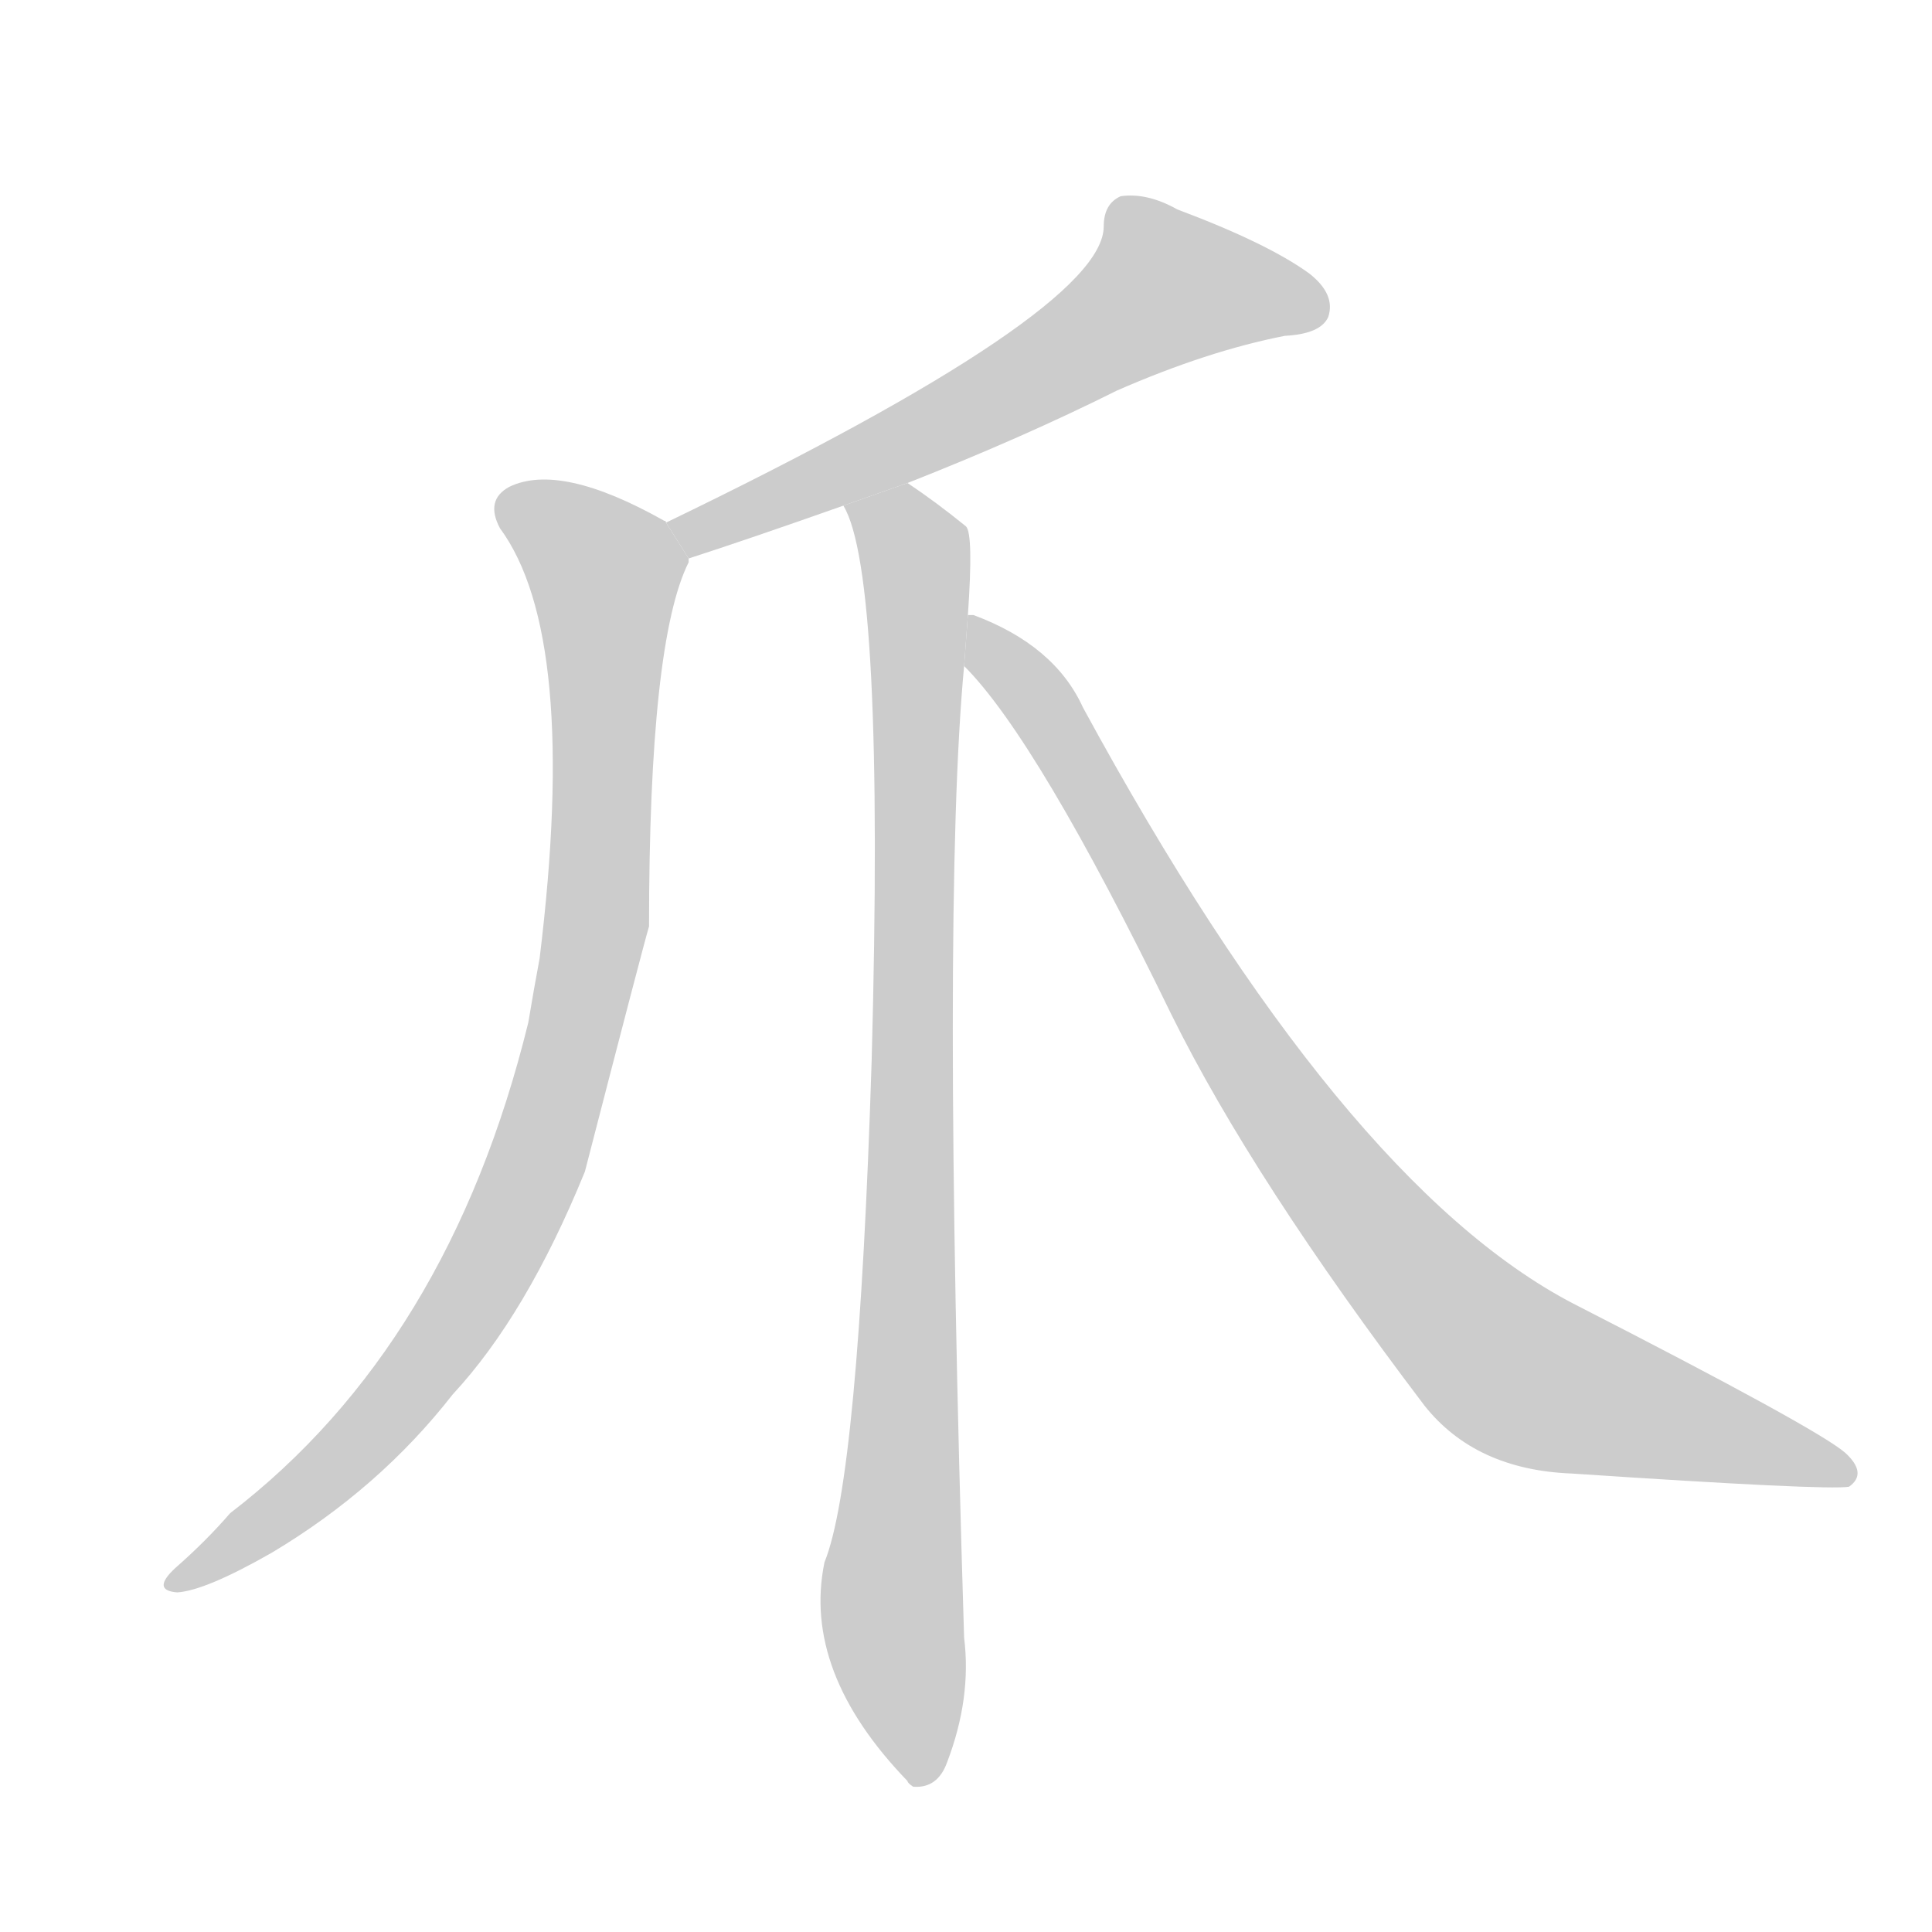
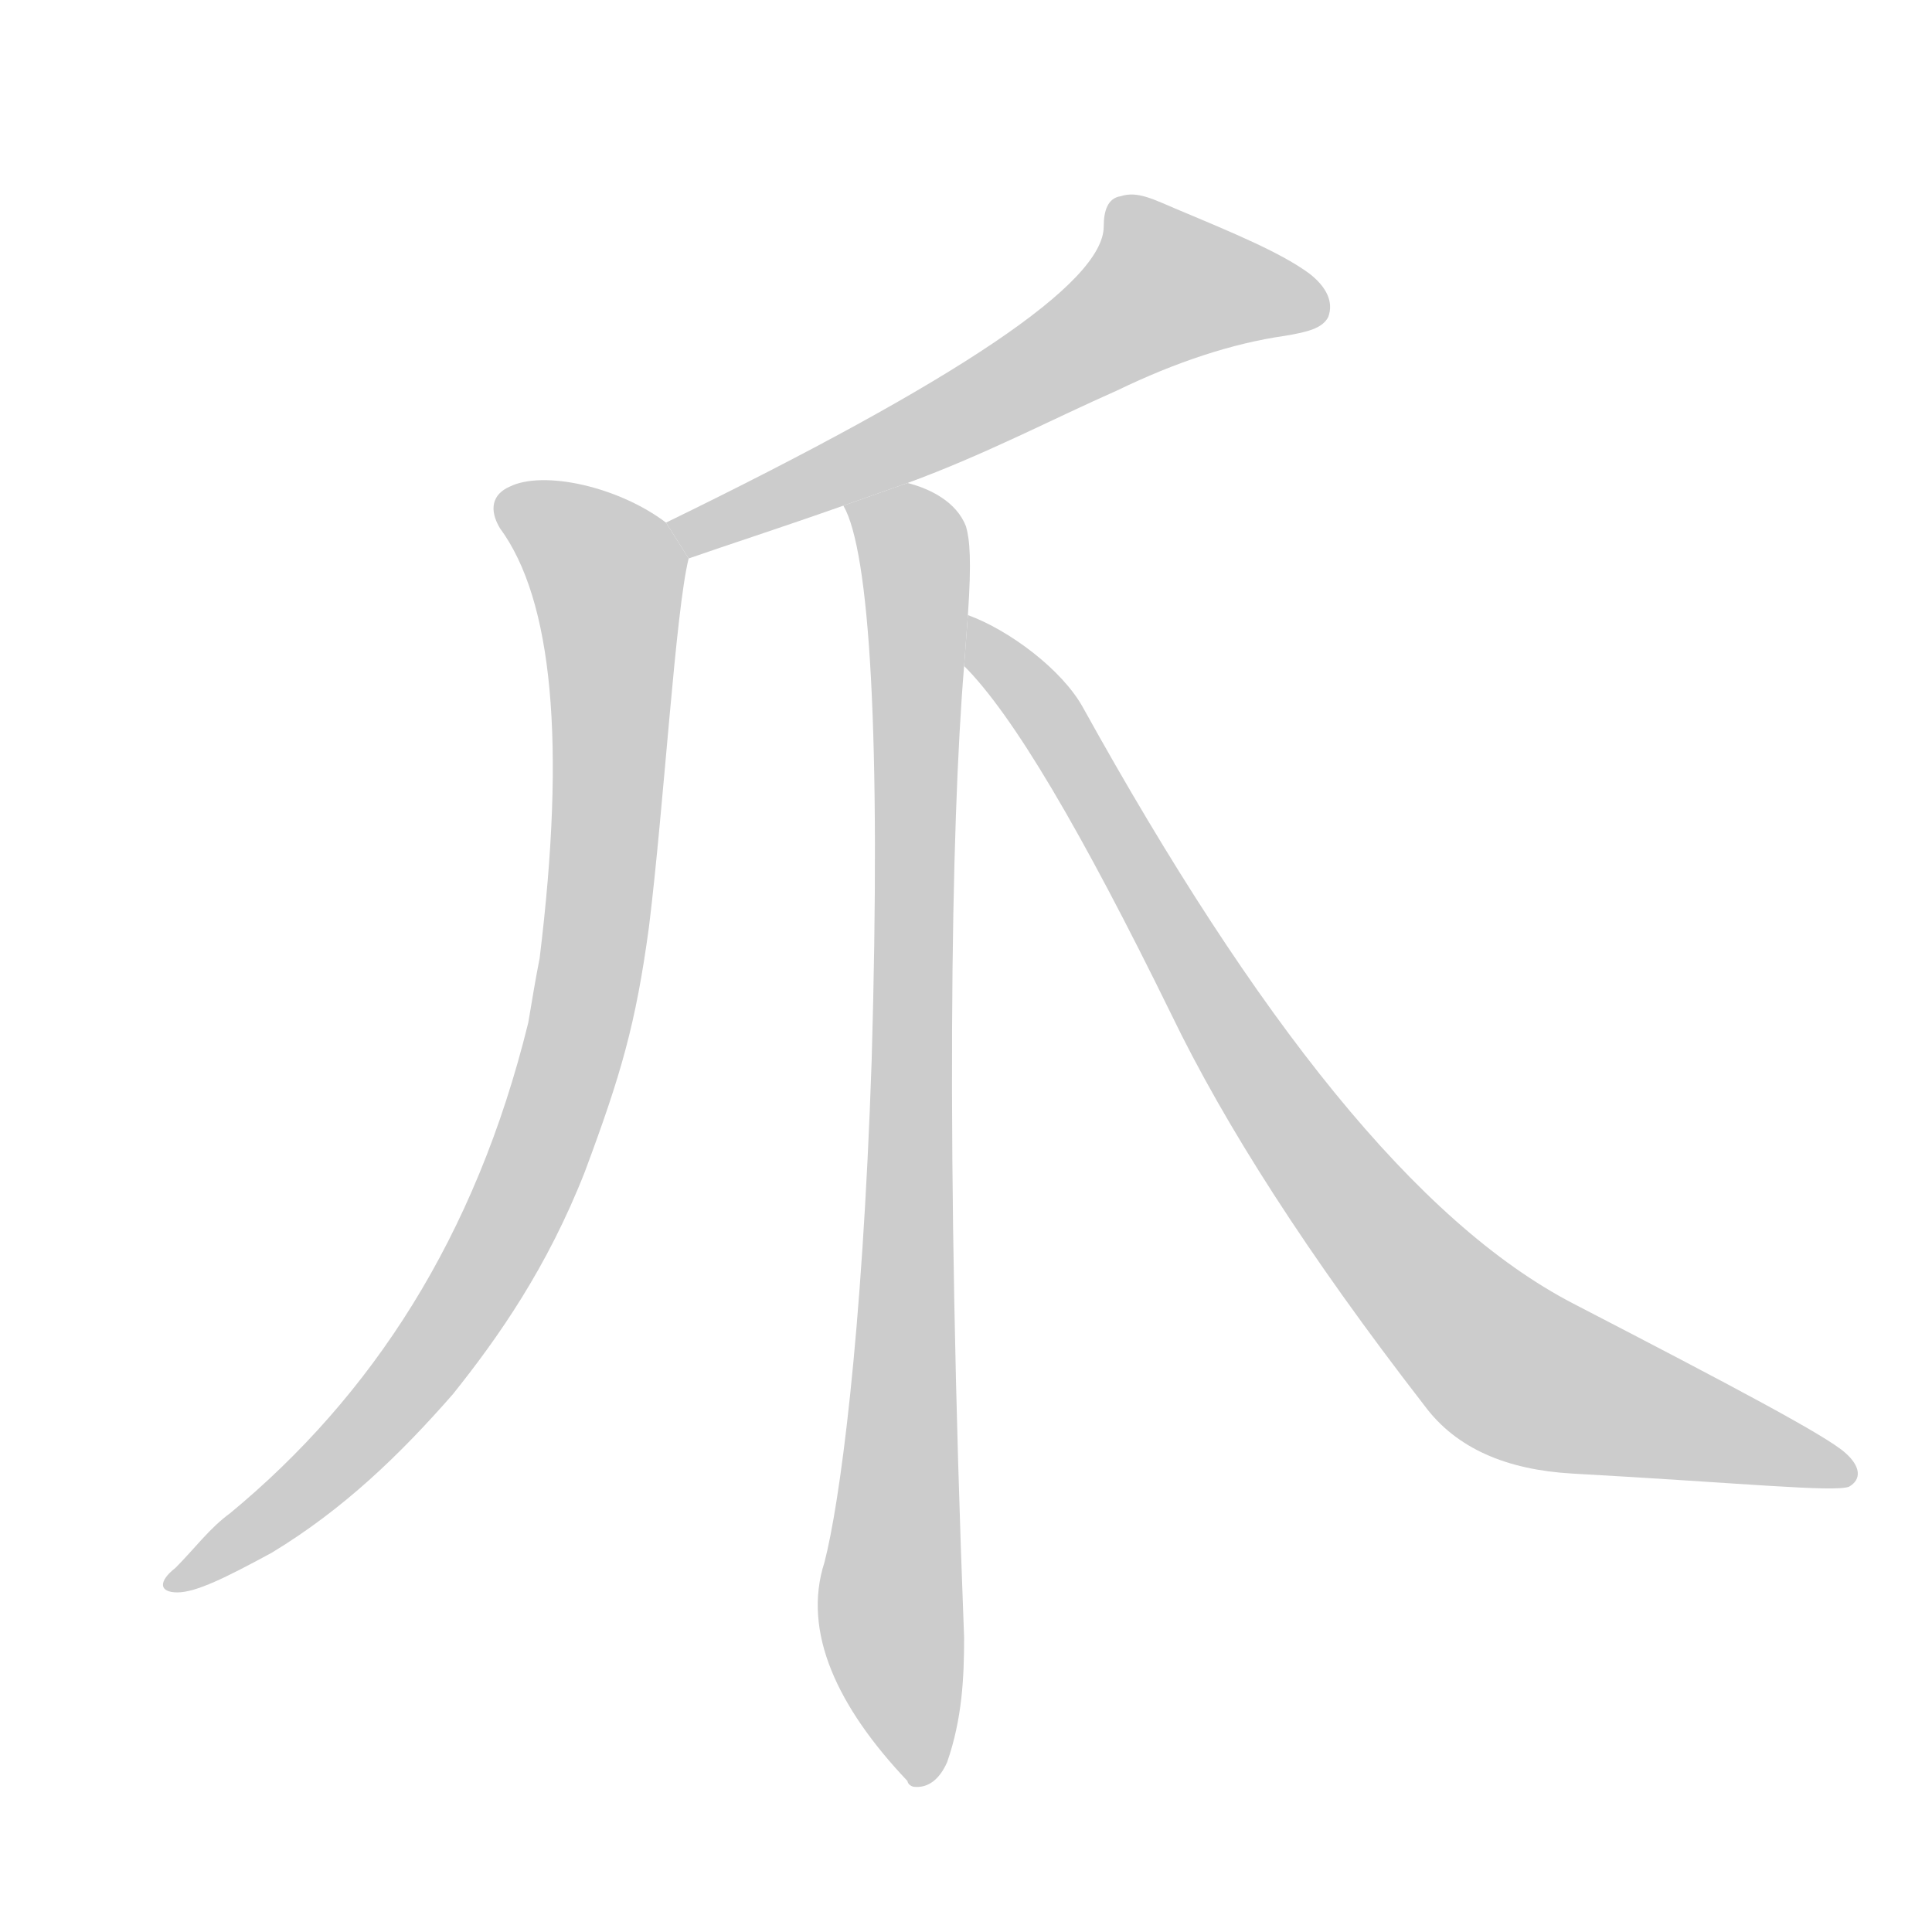
<svg xmlns="http://www.w3.org/2000/svg" xmlns:xlink="http://www.w3.org/1999/xlink" id="z29226" class="acjk" version="1.1" viewBox="0 0 1024 1024">
  <style>

@keyframes z29226k {
	from {
		stroke:#c00;
		stroke-dashoffset:3334;
	}
	75% {
		stroke:#c00;
		stroke-dashoffset:0;
	}
	to {
		stroke:#000;
	}
}
#z29226 path[clip-path] {
	animation:z29226k 1s linear both;
	stroke-dasharray:3334;
	stroke-width:128;
	stroke-linecap:round;
	fill:none;
}
#z29226 path[clip-path="url(#z29226c1)"] {animation-delay:1s;}
#z29226 path[clip-path="url(#z29226c2)"] {animation-delay:2s;}
#z29226 path[clip-path="url(#z29226c3)"] {animation-delay:3s;}
#z29226 path[clip-path="url(#z29226c4)"] {animation-delay:4s;}
#z29226 path {fill:#ccc;}

</style>
-   <path id="z29226d1" d="M365 296Q396 286 447 268L481 256Q542 232 592 207Q640 186 681 178Q700 177 704 168Q708 156 694 145Q672 129 624 111Q608 102 594 104Q585 108 585 120Q585 165 353 277L365 296 Z" />
-   <path id="z29226d2" d="M353 277Q353 276 352 276Q297 245 270 258Q257 265 265 280Q307 337 286 508Q283 524 280 542Q238 713 122 802Q109 817 93 831Q80 843 94 844Q109 843 144 823Q201 789 240 739Q279 697 310 621Q341 501 344 491Q344 340 365 298Q365 297 365 296L353 277 Z" />
-   <path id="z29226d3" d="M447 268Q469 304 462 562Q455 784 437 828Q425 886 481 944Q481 945 484 947Q497 948 502 934Q515 900 511 868Q499 480 511 353L513 326Q516 283 512 279Q496 266 481 256L447 268 Z" />
-   <path id="z29226d4" d="M511 353Q550 392 621 538Q664 625 755 745Q782 779 833 781Q968 790 980 788Q990 781 978 770Q963 757 834 691Q711 627 574 375Q559 342 516 326Q515 326 513 326L511 353 Z" />
+   <path id="z29226d1" d="M365 296C385 289 413 280 447 268L481 256C522 241 558 222 592 207C623 192 653 182 681 178C693 176 701 174 704 168C707 160 703 152 694 145C679 134 655 124 624 111C612 106 603 101 594 104C587 105 585 112 585 120C585 150 507 202 353 277 Z" />
+   <path id="z29226d2" d="M353 277C328 258 288 249 270 258C261 262 259 270 265 280C293 318 300 394 286 508C284 518 282 530 280 542C252 656 197 740 122 802C111 810 103 821 93 831C84 838 84 844 94 844C104 844 120 836 144 823C182 800 212 771 240 739C264 709 290 672 310 621C329 570 337 543 344 491C352 426 358 324 365 296 Z" />
+   <path id="z29226d3" d="M447 268C461 292 467 390 462 562C457 710 445 797 437 828C425 865 444 905 481 944C481 944 481 946 484 947C492 948 498 943 502 934C510 911 511 889 511 868C501 609 504 437 511 353L513 326C515 297 514 286 512 279C507 266 493 259 481 256 Z" />
+   <path id="z29226d4" d="M511 353C537 379 573 440 621 538C649 596 693 665 755 745C772 768 799 779 833 781C923 786 972 791 980 788C987 784 986 777 978 770C968 761 919 735 834 691C751 648 666 541 574 375C563 355 535 334 513 326 Z" />
  <defs>
    <clipPath id="z29226c1">
      <use xlink:href="#z29226d1" />
    </clipPath>
    <clipPath id="z29226c2">
      <use xlink:href="#z29226d2" />
    </clipPath>
    <clipPath id="z29226c3">
      <use xlink:href="#z29226d3" />
    </clipPath>
    <clipPath id="z29226c4">
      <use xlink:href="#z29226d4" />
    </clipPath>
  </defs>
  <path pathLength="3333" clip-path="url(#z29226c1)" d="M700 162L601 152L547 200L363 289" />
  <path pathLength="3333" clip-path="url(#z29226c2)" d="M266 267L324 307L317 481L286 611L212 740L96 840" />
  <path pathLength="3333" clip-path="url(#z29226c3)" d="M456 269L486 301L481 939" />
  <path pathLength="3333" clip-path="url(#z29226c4)" d="M519 336L758 687L813 732L979 780" />
</svg>
